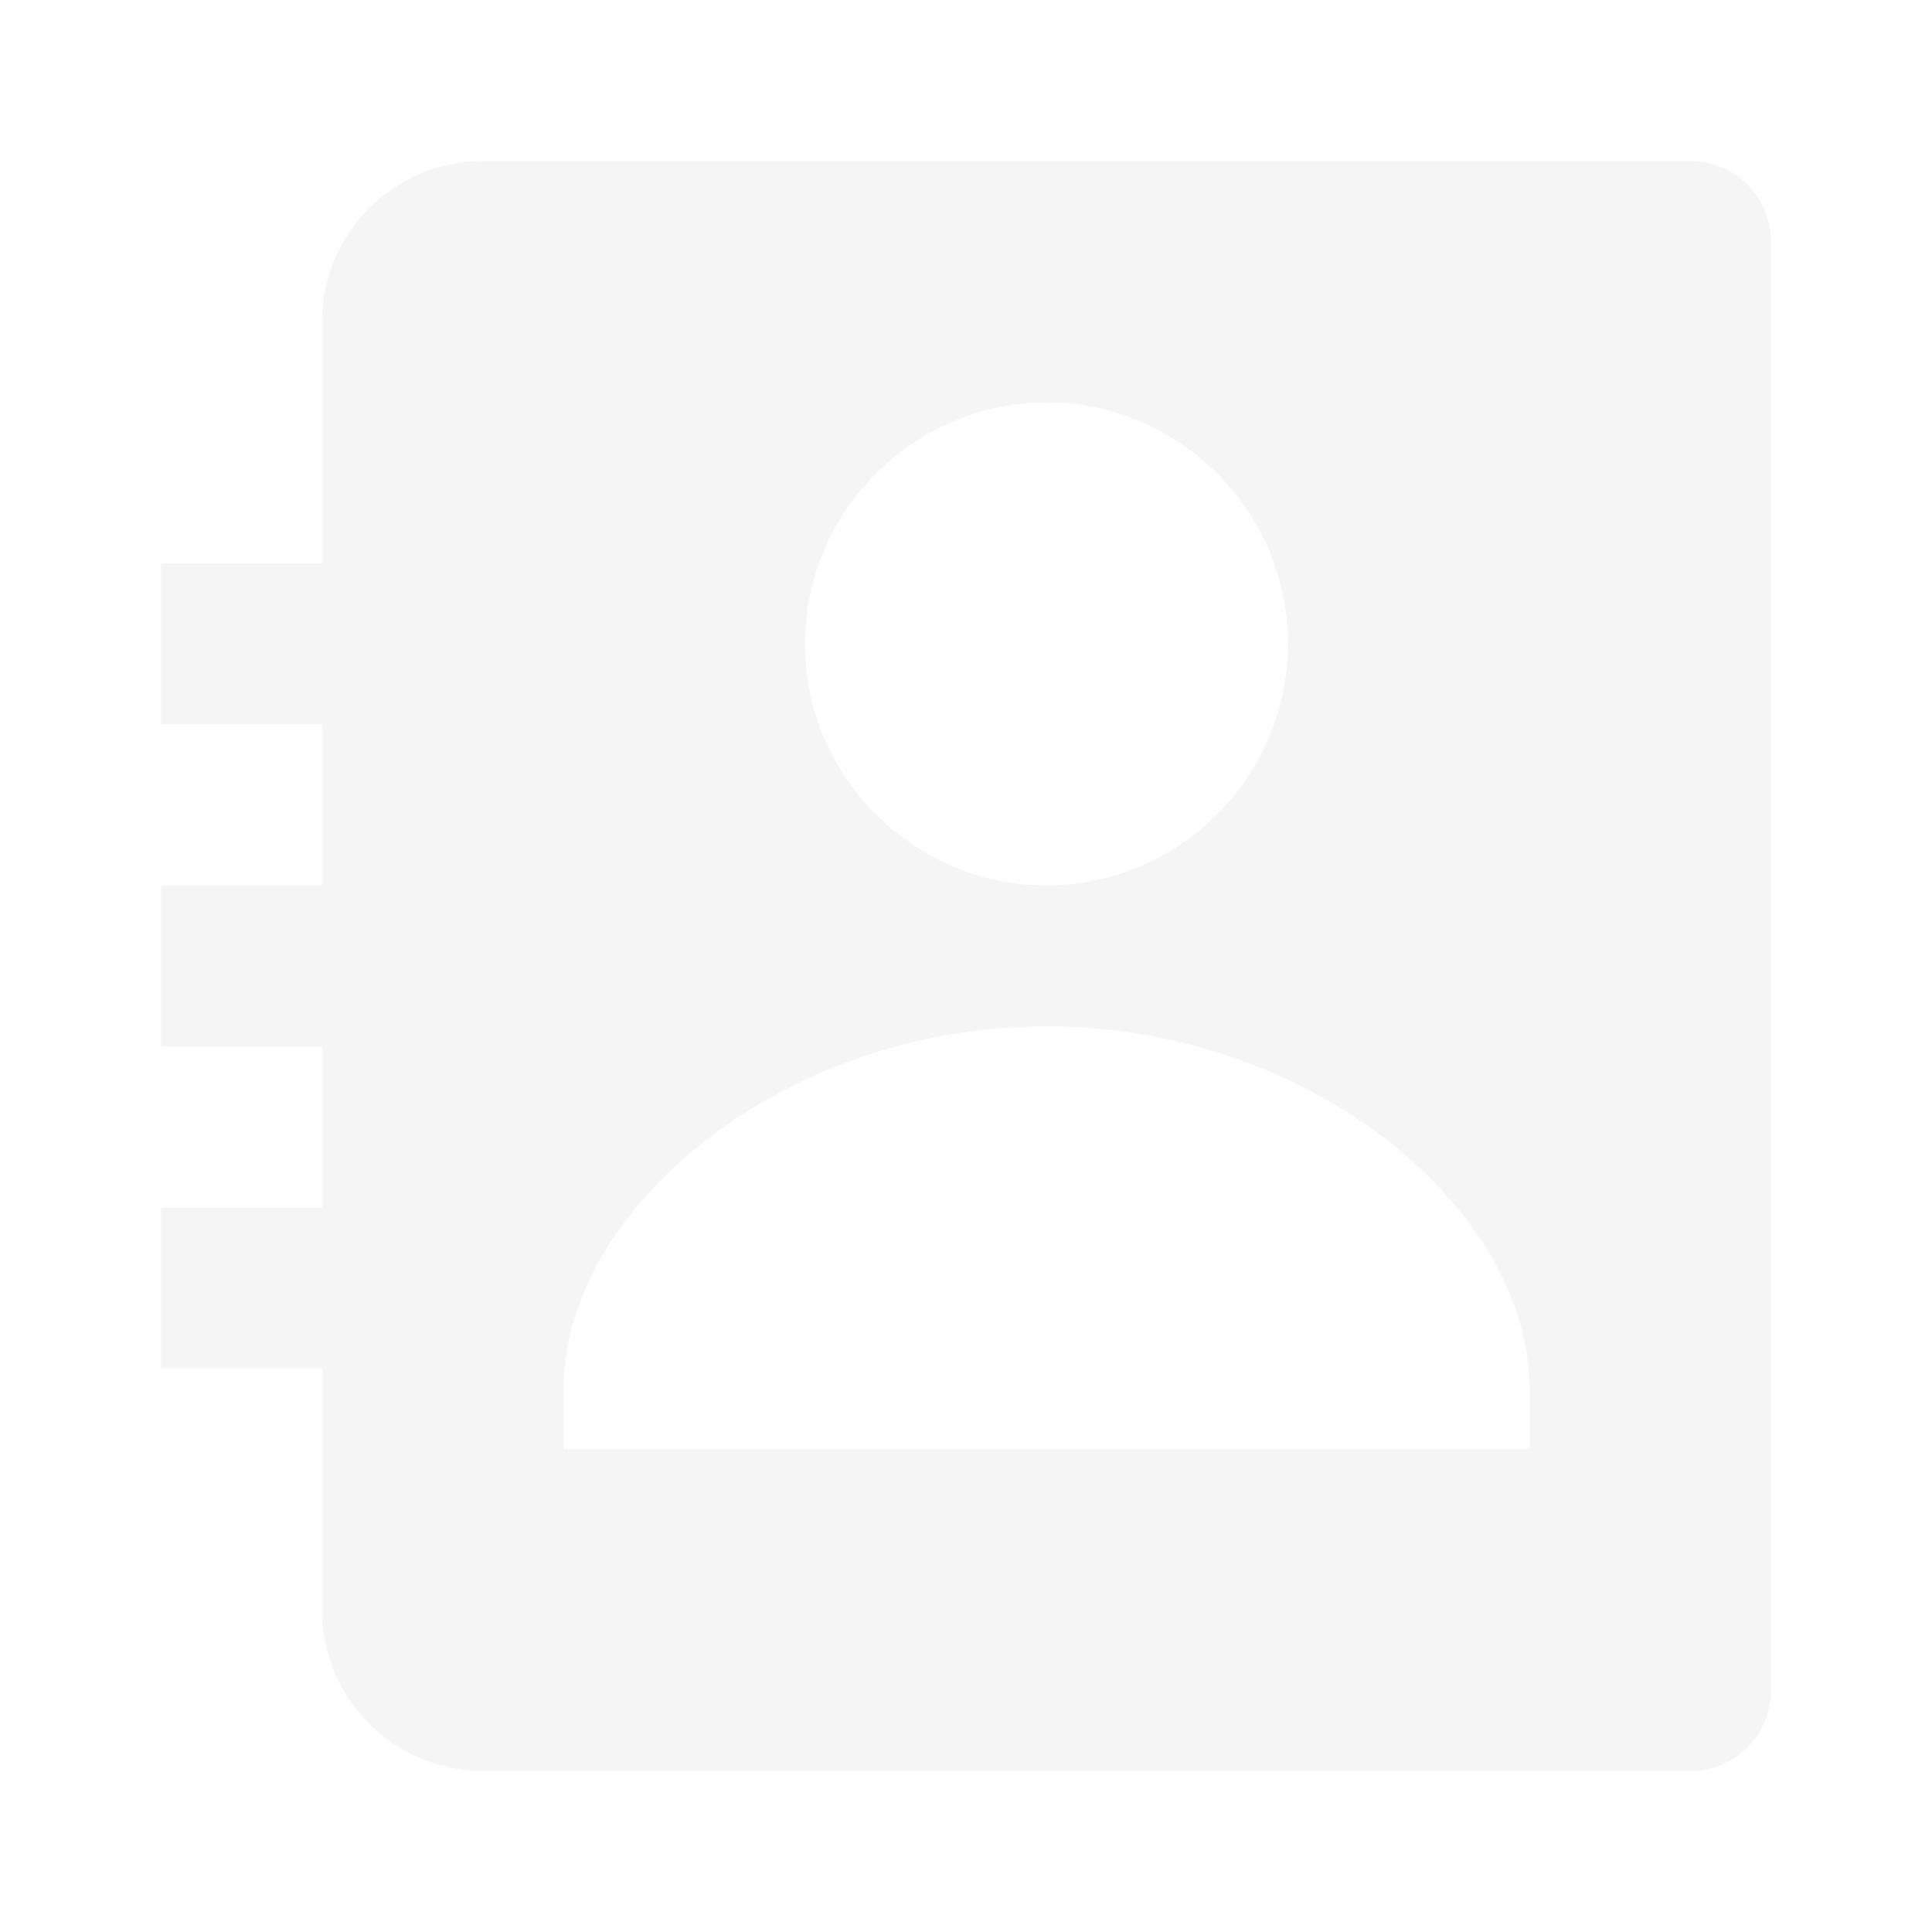
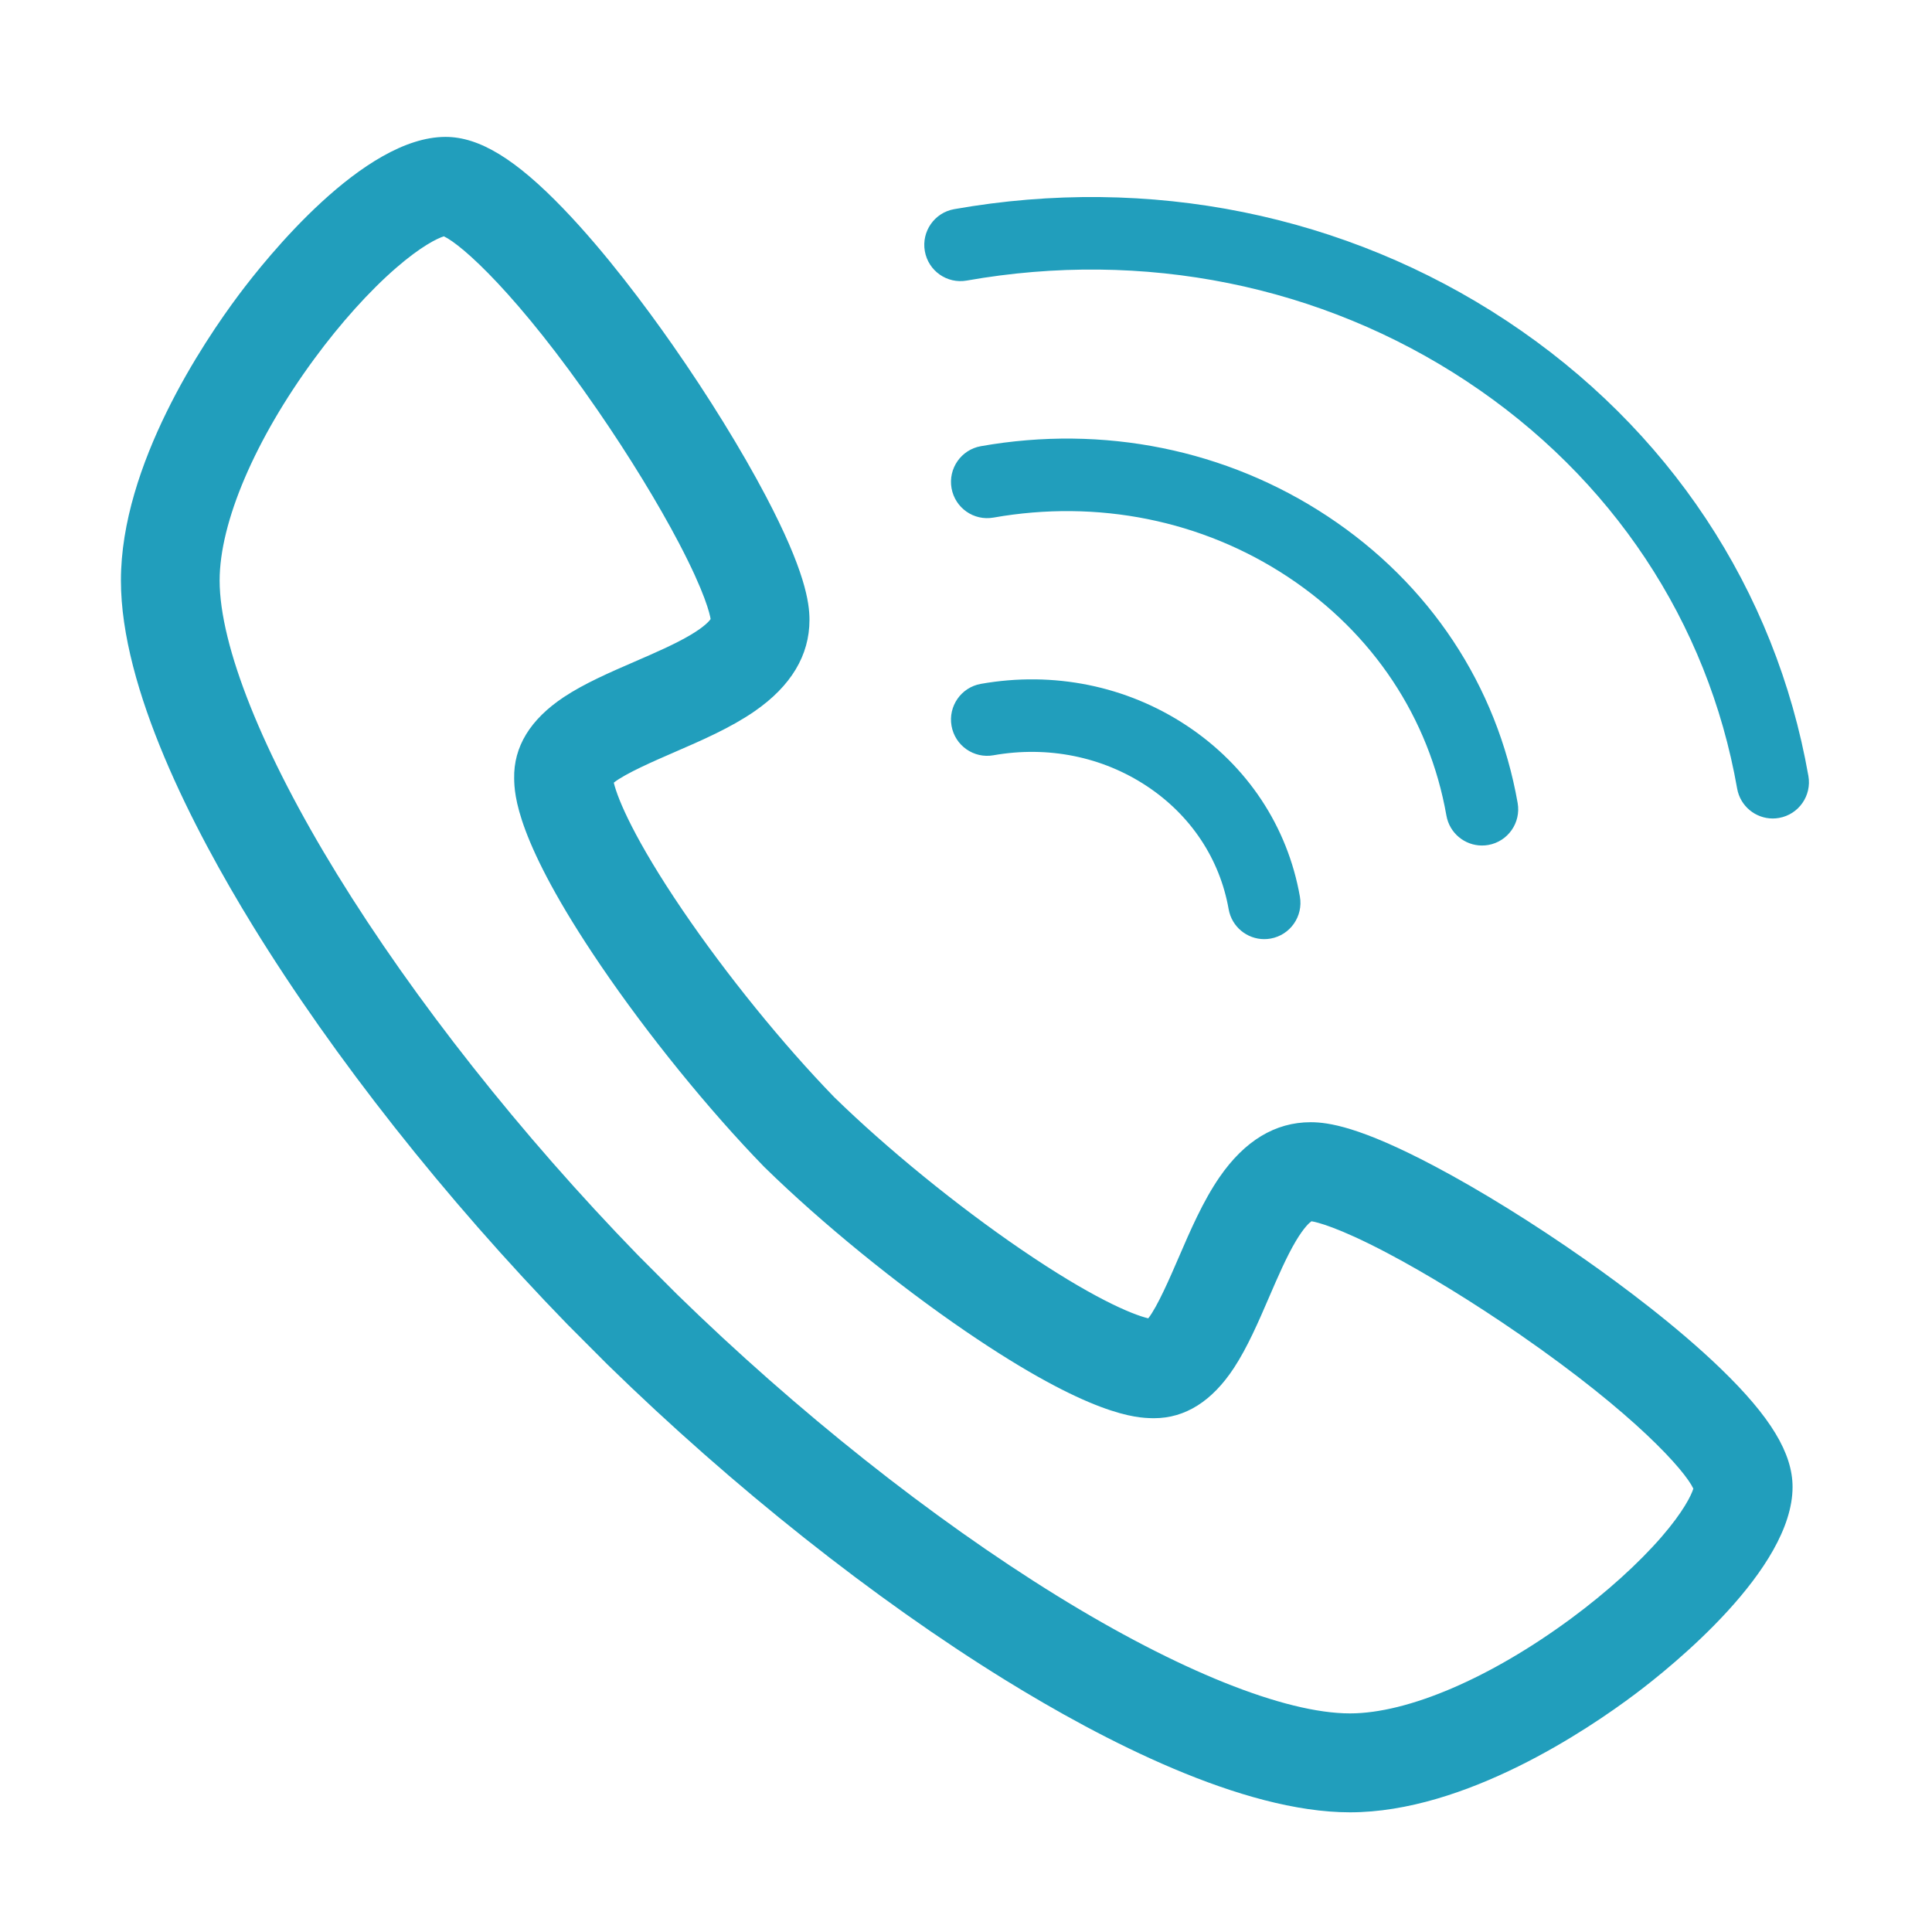
- <svg xmlns="http://www.w3.org/2000/svg" viewBox="0 0 24 24">
-   <path id="path_contact" d="M21 2H6a2 2 0 0 0-2 2v3H2v2h2v2H2v2h2v2H2v2h2v3a2 2 0 0 0 2 2h15a1 1 0 0 0 1-1V3a1 1 0 0 0-1-1zm-8 2.999c1.648 0 3 1.351 3 3A3.012 3.012 0 0 1 13 11c-1.647 0-3-1.353-3-3.001 0-1.649 1.353-3 3-3zM19 18H7v-.75c0-2.219 2.705-4.5 6-4.5s6 2.281 6 4.5V18z" />
-   <style>
- #path_contact{
-     fill: whitesmoke;
- }
- </style>
+ <svg xmlns="http://www.w3.org/2000/svg" class="svg-icon" style="vertical-align: middle;fill: #219ebc;overflow: hidden;" viewBox="0 0 1024 1024" version="1.1">
+   <path d="M715.508 960.567c-57.16 0-130.96-38.164-182.802-70.188-69.424-42.879-144.219-102.207-210.608-167.033l-0.243-0.238-21.076-21.13c-64.684-66.536-123.869-141.505-166.658-211.091-31.947-51.957-70.031-125.92-70.031-183.213 0-61.312 43.746-126.382 62.548-151.509 14.675-19.617 65.944-83.607 109.507-83.607 17.883 0 37.147 11.734 62.465 38.053 22.394 23.266 43.883 52.194 57.962 72.359 18.913 27.073 36.4 55.42 49.257 79.823 20.804 39.512 23.21 56.464 23.21 65.769 0 18.78-9.791 35.075-29.091 48.423-12.707 8.783-27.969 15.397-42.72 21.795-9.954 4.317-25.843 11.202-31.905 16.045 2.119 8.973 11.361 30.656 36.335 67.408 23.276 34.252 53.376 71.362 80.563 99.346 27.924 27.25 64.943 57.425 99.129 80.747 36.653 25.026 58.285 34.294 67.252 36.416 4.824-6.073 11.697-21.998 16.002-31.967 6.379-14.789 12.984-30.087 21.75-42.824 13.322-19.349 29.574-29.152 48.319-29.152 9.284 0 26.194 2.408 65.614 23.259 24.351 12.882 52.637 30.413 79.648 49.367 20.119 14.111 48.981 35.648 72.2 58.085 26.249 25.384 37.959 44.688 37.959 62.615 0 43.659-63.839 95.049-83.41 109.75C841.601 916.733 776.675 960.567 715.508 960.567L715.508 960.567 715.508 960.567 715.508 960.567zM358.727 685.911c63.692 62.179 135.21 118.935 201.43 159.827 64.195 39.655 120.818 62.4 155.352 62.4 30.763 0 74.606-18.829 117.308-50.362 18.714-13.831 35.753-29.228 47.97-43.353 11.459-13.262 15.651-21.919 16.721-25.411-4.437-9.54-30.748-39.361-92.152-81.819-24.094-16.657-49-31.96-70.132-43.099-26.537-13.98-37.596-16.396-40.121-16.797-0.987 0.682-3.873 3.102-8.272 10.485-4.918 8.263-9.642 19.218-14.216 29.809-5.623 13.044-11.448 26.523-18.582 37.409-11.609 17.692-25.862 26.672-42.364 26.679-0.3 0-0.612 0-0.93-0.012-8.03-0.173-32.479-0.692-98.851-45.997-36.639-25.02-76.435-57.455-106.427-86.78l-0.469-0.462c-29.254-30.078-61.614-69.951-86.577-106.673-45.208-66.525-45.733-91.027-45.9-99.085-0.356-16.839 8.51-31.365 26.344-43.211 10.909-7.235 24.473-13.114 37.596-18.804 10.566-4.581 21.487-9.317 29.734-14.241 7.362-4.4 9.791-7.295 10.455-8.29-0.395-2.534-2.806-13.616-16.753-40.216-11.108-21.175-26.387-46.14-42.995-70.283-42.369-61.555-72.125-87.923-81.634-92.367-3.486 1.074-12.121 5.274-25.357 16.764-14.102 12.232-29.461 29.315-43.251 48.075-31.467 42.789-50.243 86.739-50.243 117.57 0 34.607 22.683 91.356 62.247 155.702 40.807 66.374 97.43 138.057 159.464 201.89L358.727 685.911 358.727 685.911 358.727 685.911 358.727 685.911zM670.064 497.762c-9.129 0-17.214-6.551-18.857-15.882-4.693-26.663-20.096-49.837-43.383-65.238-23.613-15.624-52.48-21.426-81.285-16.333-10.429 1.846-20.37-5.138-22.205-15.592-1.839-10.447 5.122-20.413 15.55-22.254 38.496-6.809 77.23 1.043 109.059 22.105 32.167 21.277 53.486 53.466 60.027 90.639 1.838 10.454-5.124 20.419-15.551 22.262C672.294 497.67 671.171 497.762 670.064 497.762L670.064 497.762 670.064 497.762zM785.485 448.141c-9.129 0-17.22-6.553-18.857-15.878-9.103-51.753-38.941-96.676-84.01-126.489-45.401-30.038-100.83-41.203-156.078-31.437-10.429 1.842-20.363-5.141-22.205-15.588-1.839-10.449 5.122-20.422 15.55-22.263 64.939-11.471 130.235 1.736 183.851 37.216 53.956 35.688 89.702 89.633 100.649 151.888 1.844 10.454-5.124 20.422-15.552 22.263C787.71 448.046 786.591 448.141 785.485 448.141L785.485 448.141 785.485 448.141zM939.583 433.817c-9.13 0-17.227-6.561-18.865-15.885-15.534-88.309-66.401-164.951-143.238-215.77-77.161-51.048-171.312-70.031-265.101-53.454-10.423 1.84-20.365-5.137-22.2-15.591-1.836-10.447 5.124-20.416 15.553-22.256 103.478-18.293 207.489 2.74 292.872 59.221C884.322 226.788 941.1 312.441 958.483 411.262c1.843 10.447-5.124 20.414-15.552 22.254C941.807 433.721 940.688 433.817 939.583 433.817L939.583 433.817 939.583 433.817zM939.583 433.817" />
</svg>
